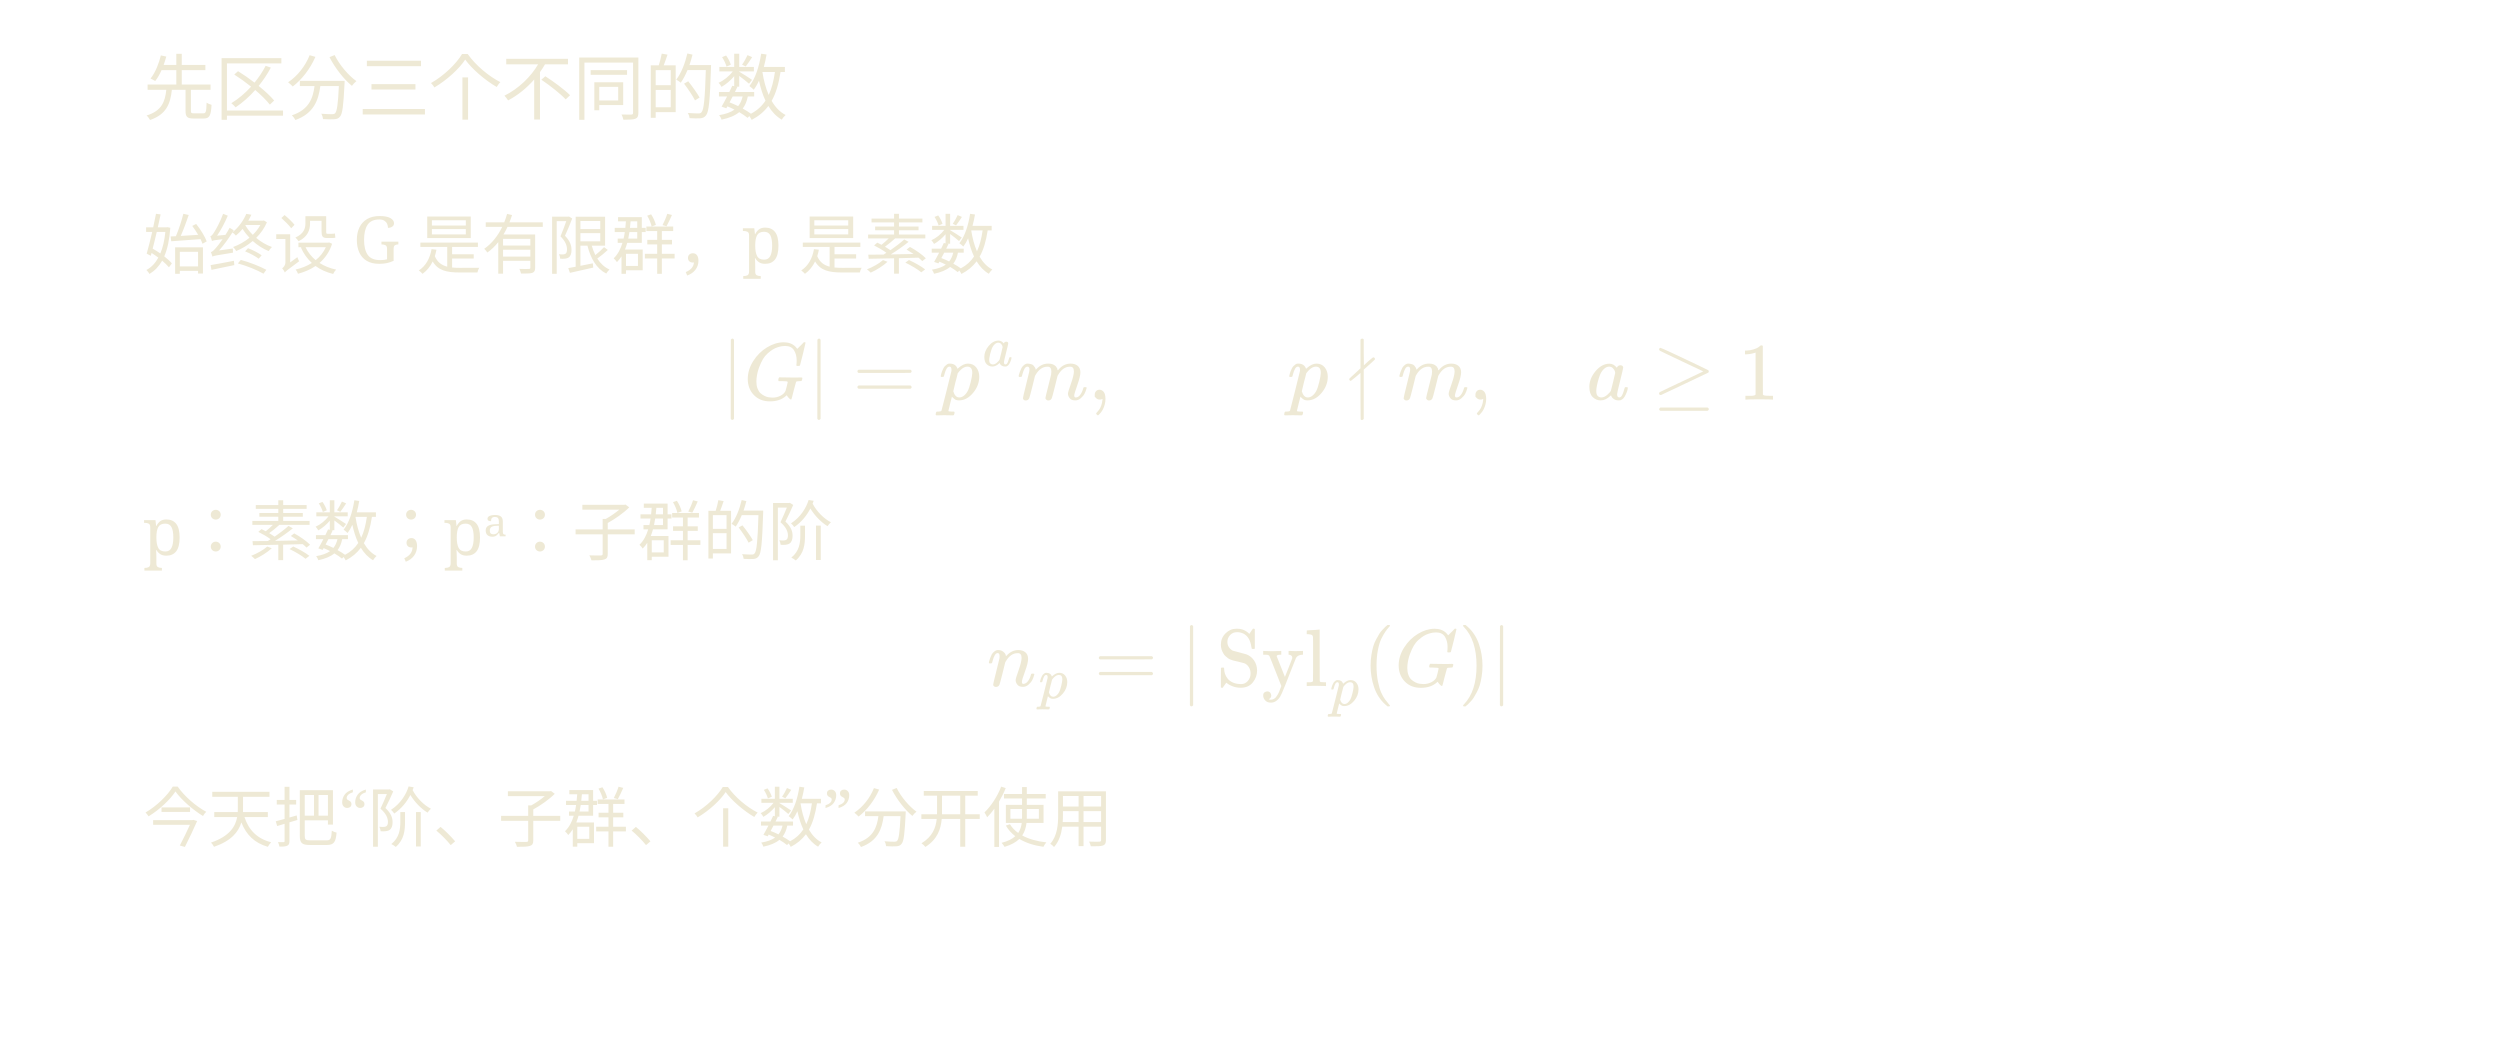
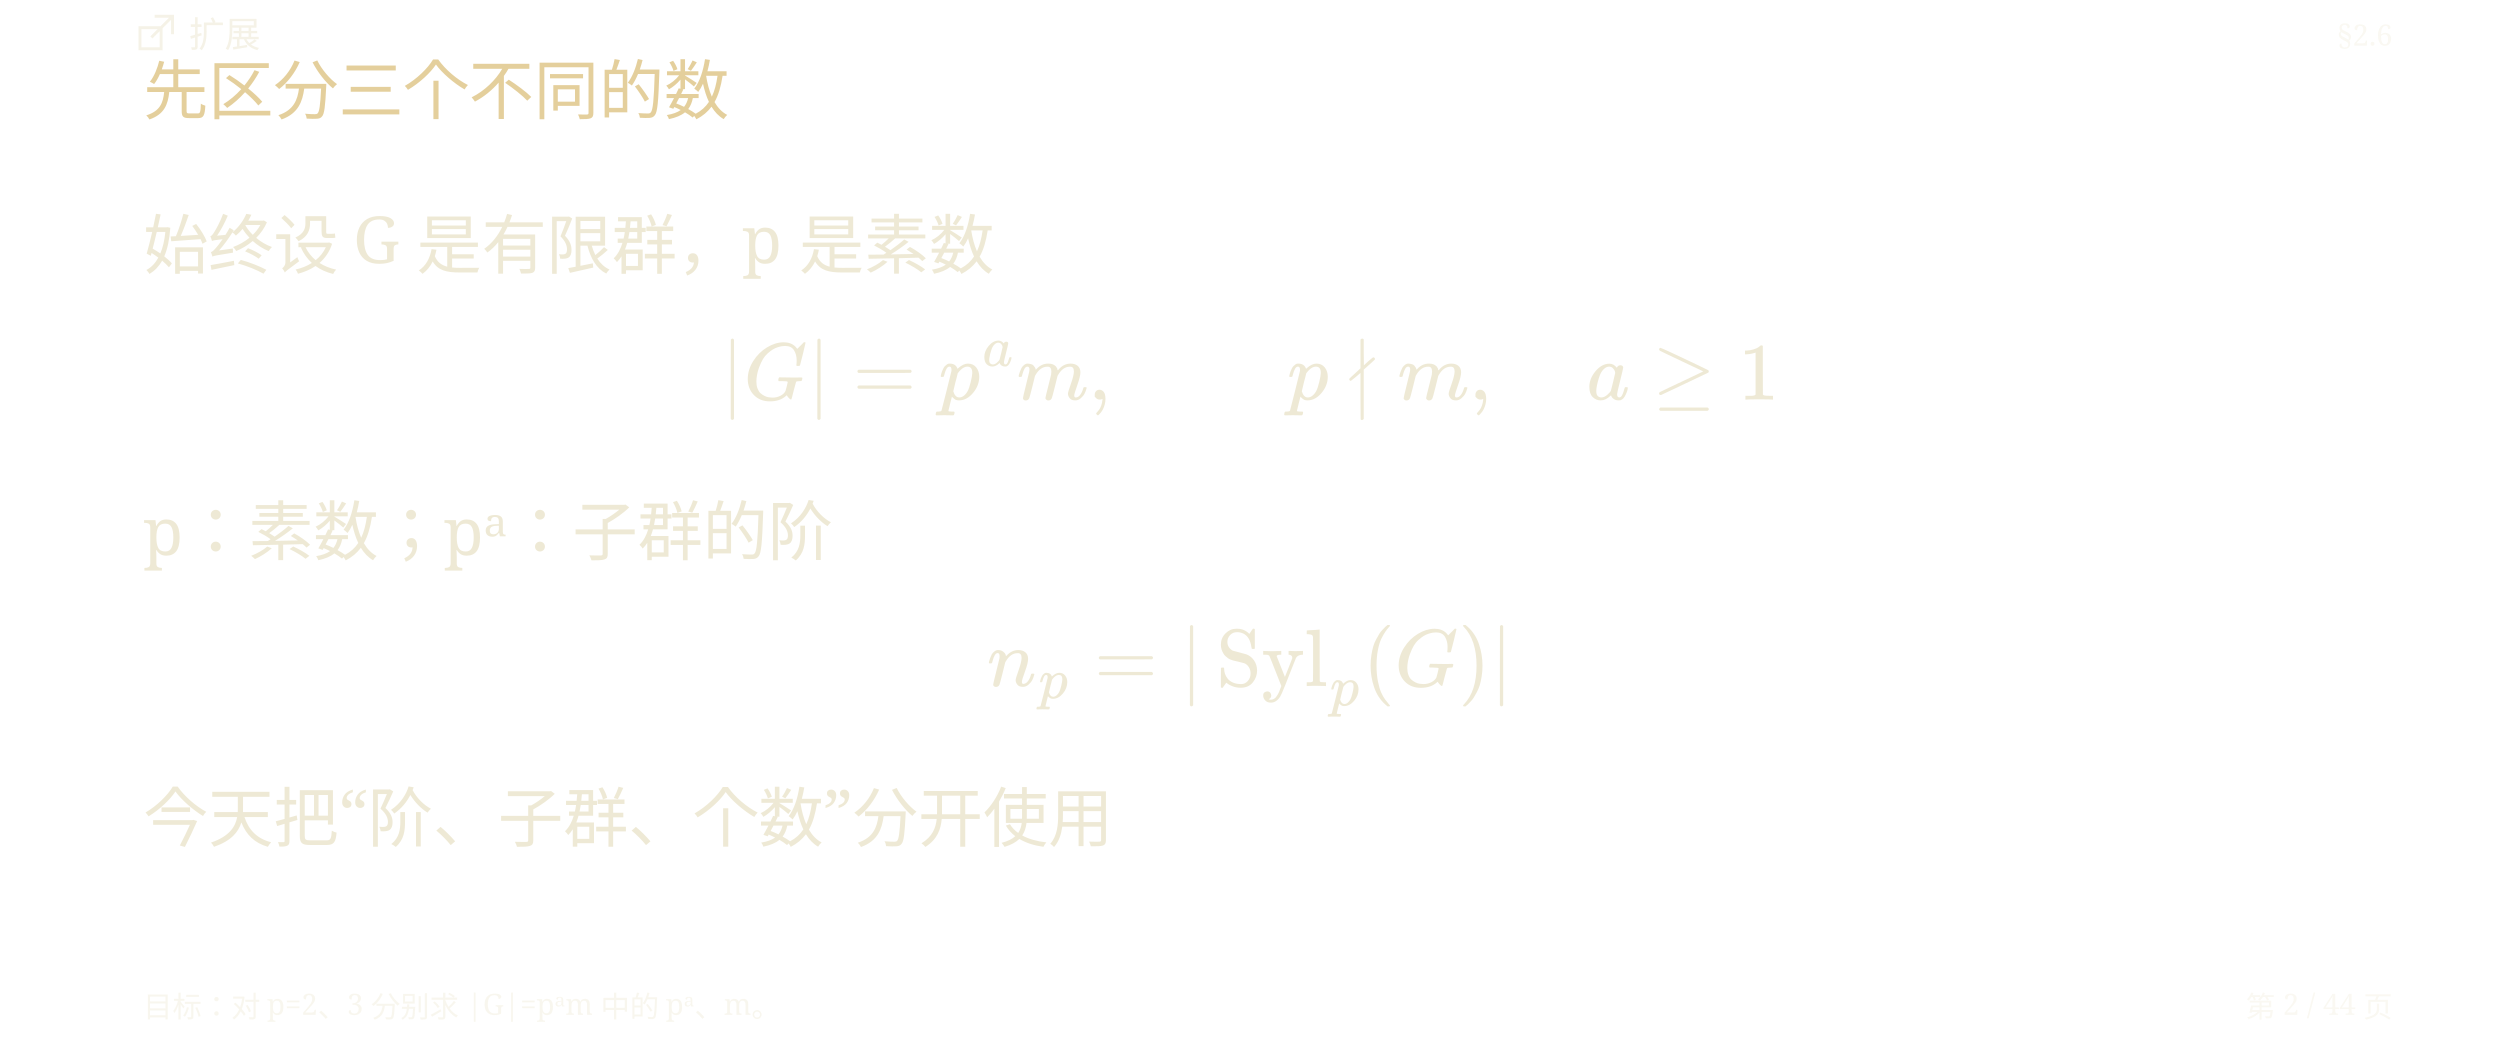
<svg xmlns="http://www.w3.org/2000/svg" width="1536" height="640" viewBox="0 0 1536 640">
  <g fill="#eee9d5" font-family="RefugeChinese,KaiTi,serif">
-     <text x="88" y="70" font-size="44">先区分三个不同的数</text>
-     <text x="88" y="165" font-size="40">始终设 G 是有限群，p 是素数</text>
-     <text x="88" y="341" font-size="40">p：素数；pᵃ：子群的阶</text>
-     <text x="88" y="517" font-size="40">今天把“阶、子群、个数”分开使用</text>
+     <text x="88" y="70" font-size="40" fill="#e4cf9c">先区分三个不同的数</text>
+     <text x="1470" y="28" font-size="18" text-anchor="end" opacity=".32">§2.6</text>
+     <text x="1470" y="625" font-size="18" text-anchor="end" opacity=".32">第 2 / 44 页</text>
+     <g transform="translate(84 8)" fill="none" stroke="#eee9d5" stroke-width="1.8" opacity=".58">
+       <path d="M2 9H15V22H2ZM11 2H22V13M22 2L9 15" />
+     </g>
+     <text x="116" y="29" font-size="22" opacity=".58">扩展</text>
+     <text x="88" y="625" font-size="18" opacity=".4">目标：对 p=2、3 分别求 |G|=pᵃm 中的 pᵃ、m。</text>
+     <text x="88" y="165" font-size="40" fill="#eee9d5">始终设 G 是有限群，p 是素数</text>
+     <text x="88" y="341" font-size="40" fill="#eee9d5">p：素数；pᵃ：子群的阶</text>
+     <text x="88" y="517" font-size="40" fill="#eee9d5">今天把“阶、子群、个数”分开使用</text>
  </g>
  <svg x="443.022" y="208" width="649.955" height="50.1" viewBox="0 -750 12999.1 1002">
    <g stroke="#eee9d5" fill="#eee9d5" stroke-width="0" transform="scale(1,-1)">
      <g data-mml-node="math">
        <g data-mml-node="mo" transform="translate(0 -0.5)">
          <path data-c="7C" d="M139 -249H137Q125 -249 119 -235V251L120 737Q130 750 139 750Q152 750 159 735V-235Q151 -249 141 -249H139Z" />
        </g>
        <g data-mml-node="mi" transform="translate(278,0)">
          <path data-c="1D43A" d="M50 252Q50 367 117 473T286 641T490 704Q580 704 633 653Q642 643 648 636T656 626L657 623Q660 623 684 649Q691 655 699 663T715 679T725 690L740 705H746Q760 705 760 698Q760 694 728 561Q692 422 692 421Q690 416 687 415T669 413H653Q647 419 647 422Q647 423 648 429T650 449T651 481Q651 552 619 605T510 659Q492 659 471 656T418 643T357 615T294 567T236 496T189 394T158 260Q156 242 156 221Q156 173 170 136T206 79T256 45T308 28T353 24Q407 24 452 47T514 106Q517 114 529 161T541 214Q541 222 528 224T468 227H431Q425 233 425 235T427 254Q431 267 437 273H454Q494 271 594 271Q634 271 659 271T695 272T707 272Q721 272 721 263Q721 261 719 249Q714 230 709 228Q706 227 694 227Q674 227 653 224Q646 221 643 215T629 164Q620 131 614 108Q589 6 586 3Q584 1 581 1Q571 1 553 21T530 52Q530 53 528 52T522 47Q448 -22 322 -22Q201 -22 126 55T50 252Z" />
        </g>
        <g data-mml-node="TeXAtom" data-mjx-texclass="ORD" transform="translate(1064,0)">
          <g data-mml-node="mo" transform="translate(0 -0.5)">
            <path data-c="7C" d="M139 -249H137Q125 -249 119 -235V251L120 737Q130 750 139 750Q152 750 159 735V-235Q151 -249 141 -249H139Z" />
          </g>
        </g>
        <g data-mml-node="mo" transform="translate(1619.8,0)">
          <path data-c="3D" d="M56 347Q56 360 70 367H707Q722 359 722 347Q722 336 708 328L390 327H72Q56 332 56 347ZM56 153Q56 168 72 173H708Q722 163 722 153Q722 140 707 133H70Q56 140 56 153Z" />
        </g>
        <g data-mml-node="msup" transform="translate(2675.6,0)">
          <g data-mml-node="mi">
            <path data-c="1D45D" d="M23 287Q24 290 25 295T30 317T40 348T55 381T75 411T101 433T134 442Q209 442 230 378L240 387Q302 442 358 442Q423 442 460 395T497 281Q497 173 421 82T249 -10Q227 -10 210 -4Q199 1 187 11T168 28L161 36Q160 35 139 -51T118 -138Q118 -144 126 -145T163 -148H188Q194 -155 194 -157T191 -175Q188 -187 185 -190T172 -194Q170 -194 161 -194T127 -193T65 -192Q-5 -192 -24 -194H-32Q-39 -187 -39 -183Q-37 -156 -26 -148H-6Q28 -147 33 -136Q36 -130 94 103T155 350Q156 355 156 364Q156 405 131 405Q109 405 94 377T71 316T59 280Q57 278 43 278H29Q23 284 23 287ZM178 102Q200 26 252 26Q282 26 310 49T356 107Q374 141 392 215T411 325V331Q411 405 350 405Q339 405 328 402T306 393T286 380T269 365T254 350T243 336T235 326L232 322Q232 321 229 308T218 264T204 212Q178 106 178 102Z" />
          </g>
          <g data-mml-node="mi" transform="translate(536,413) scale(0.707)">
            <path data-c="1D44E" d="M33 157Q33 258 109 349T280 441Q331 441 370 392Q386 422 416 422Q429 422 439 414T449 394Q449 381 412 234T374 68Q374 43 381 35T402 26Q411 27 422 35Q443 55 463 131Q469 151 473 152Q475 153 483 153H487Q506 153 506 144Q506 138 501 117T481 63T449 13Q436 0 417 -8Q409 -10 393 -10Q359 -10 336 5T306 36L300 51Q299 52 296 50Q294 48 292 46Q233 -10 172 -10Q117 -10 75 30T33 157ZM351 328Q351 334 346 350T323 385T277 405Q242 405 210 374T160 293Q131 214 119 129Q119 126 119 118T118 106Q118 61 136 44T179 26Q217 26 254 59T298 110Q300 114 325 217T351 328Z" />
          </g>
        </g>
        <g data-mml-node="mi" transform="translate(3635.6,0)">
          <path data-c="1D45A" d="M21 287Q22 293 24 303T36 341T56 388T88 425T132 442T175 435T205 417T221 395T229 376L231 369Q231 367 232 367L243 378Q303 442 384 442Q401 442 415 440T441 433T460 423T475 411T485 398T493 385T497 373T500 364T502 357L510 367Q573 442 659 442Q713 442 746 415T780 336Q780 285 742 178T704 50Q705 36 709 31T724 26Q752 26 776 56T815 138Q818 149 821 151T837 153Q857 153 857 145Q857 144 853 130Q845 101 831 73T785 17T716 -10Q669 -10 648 17T627 73Q627 92 663 193T700 345Q700 404 656 404H651Q565 404 506 303L499 291L466 157Q433 26 428 16Q415 -11 385 -11Q372 -11 364 -4T353 8T350 18Q350 29 384 161L420 307Q423 322 423 345Q423 404 379 404H374Q288 404 229 303L222 291L189 157Q156 26 151 16Q138 -11 108 -11Q95 -11 87 -5T76 7T74 17Q74 30 112 181Q151 335 151 342Q154 357 154 369Q154 405 129 405Q107 405 92 377T69 316T57 280Q55 278 41 278H27Q21 284 21 287Z" />
        </g>
        <g data-mml-node="mo" transform="translate(4513.6,0)">
          <path data-c="2C" d="M78 35T78 60T94 103T137 121Q165 121 187 96T210 8Q210 -27 201 -60T180 -117T154 -158T130 -185T117 -194Q113 -194 104 -185T95 -172Q95 -168 106 -156T131 -126T157 -76T173 -3V9L172 8Q170 7 167 6T161 3T152 1T140 0Q113 0 96 17Z" />
        </g>
        <g data-mml-node="mstyle" transform="translate(4791.6,0)">
          <g data-mml-node="mspace" />
        </g>
        <g data-mml-node="mi" transform="translate(6958.3,0)">
          <path data-c="1D45D" d="M23 287Q24 290 25 295T30 317T40 348T55 381T75 411T101 433T134 442Q209 442 230 378L240 387Q302 442 358 442Q423 442 460 395T497 281Q497 173 421 82T249 -10Q227 -10 210 -4Q199 1 187 11T168 28L161 36Q160 35 139 -51T118 -138Q118 -144 126 -145T163 -148H188Q194 -155 194 -157T191 -175Q188 -187 185 -190T172 -194Q170 -194 161 -194T127 -193T65 -192Q-5 -192 -24 -194H-32Q-39 -187 -39 -183Q-37 -156 -26 -148H-6Q28 -147 33 -136Q36 -130 94 103T155 350Q156 355 156 364Q156 405 131 405Q109 405 94 377T71 316T59 280Q57 278 43 278H29Q23 284 23 287ZM178 102Q200 26 252 26Q282 26 310 49T356 107Q374 141 392 215T411 325V331Q411 405 350 405Q339 405 328 402T306 393T286 380T269 365T254 350T243 336T235 326L232 322Q232 321 229 308T218 264T204 212Q178 106 178 102Z" />
        </g>
        <g data-mml-node="mo" transform="translate(7739.1,0)">
          <path data-c="2224" d="M118 737Q131 750 138 750L151 746L158 739V579L160 421L213 470Q269 519 276 519Q284 519 290 513T296 499V498Q296 493 291 488T244 445Q225 428 213 417L158 368V-239Q143 -252 136 -252L124 -248L120 -241L118 44V328L62 279Q4 231 0 230Q-8 230 -14 236T-20 250Q-20 257 -11 265T62 332L118 384V737Z" />
        </g>
        <g data-mml-node="mi" transform="translate(8313.8,0)">
          <path data-c="1D45A" d="M21 287Q22 293 24 303T36 341T56 388T88 425T132 442T175 435T205 417T221 395T229 376L231 369Q231 367 232 367L243 378Q303 442 384 442Q401 442 415 440T441 433T460 423T475 411T485 398T493 385T497 373T500 364T502 357L510 367Q573 442 659 442Q713 442 746 415T780 336Q780 285 742 178T704 50Q705 36 709 31T724 26Q752 26 776 56T815 138Q818 149 821 151T837 153Q857 153 857 145Q857 144 853 130Q845 101 831 73T785 17T716 -10Q669 -10 648 17T627 73Q627 92 663 193T700 345Q700 404 656 404H651Q565 404 506 303L499 291L466 157Q433 26 428 16Q415 -11 385 -11Q372 -11 364 -4T353 8T350 18Q350 29 384 161L420 307Q423 322 423 345Q423 404 379 404H374Q288 404 229 303L222 291L189 157Q156 26 151 16Q138 -11 108 -11Q95 -11 87 -5T76 7T74 17Q74 30 112 181Q151 335 151 342Q154 357 154 369Q154 405 129 405Q107 405 92 377T69 316T57 280Q55 278 41 278H27Q21 284 21 287Z" />
        </g>
        <g data-mml-node="mo" transform="translate(9191.8,0)">
          <path data-c="2C" d="M78 35T78 60T94 103T137 121Q165 121 187 96T210 8Q210 -27 201 -60T180 -117T154 -158T130 -185T117 -194Q113 -194 104 -185T95 -172Q95 -168 106 -156T131 -126T157 -76T173 -3V9L172 8Q170 7 167 6T161 3T152 1T140 0Q113 0 96 17Z" />
        </g>
        <g data-mml-node="mstyle" transform="translate(9469.8,0)">
          <g data-mml-node="mspace" />
        </g>
        <g data-mml-node="mi" transform="translate(10636.5,0)">
          <path data-c="1D44E" d="M33 157Q33 258 109 349T280 441Q331 441 370 392Q386 422 416 422Q429 422 439 414T449 394Q449 381 412 234T374 68Q374 43 381 35T402 26Q411 27 422 35Q443 55 463 131Q469 151 473 152Q475 153 483 153H487Q506 153 506 144Q506 138 501 117T481 63T449 13Q436 0 417 -8Q409 -10 393 -10Q359 -10 336 5T306 36L300 51Q299 52 296 50Q294 48 292 46Q233 -10 172 -10Q117 -10 75 30T33 157ZM351 328Q351 334 346 350T323 385T277 405Q242 405 210 374T160 293Q131 214 119 129Q119 126 119 118T118 106Q118 61 136 44T179 26Q217 26 254 59T298 110Q300 114 325 217T351 328Z" />
        </g>
        <g data-mml-node="mo" transform="translate(11443.3,0)">
          <path data-c="2265" d="M83 616Q83 624 89 630T99 636Q107 636 253 568T543 431T687 361Q694 356 694 346T687 331Q685 329 395 192L107 56H101Q83 58 83 76Q83 77 83 79Q82 86 98 95Q117 105 248 167Q326 204 378 228L626 346L360 472Q291 505 200 548Q112 589 98 597T83 616ZM84 -118Q84 -108 99 -98H678Q694 -104 694 -118Q694 -130 679 -138H98Q84 -131 84 -118Z" />
        </g>
        <g data-mml-node="mn" transform="translate(12499.1,0)">
          <path data-c="31" d="M213 578L200 573Q186 568 160 563T102 556H83V602H102Q149 604 189 617T245 641T273 663Q275 666 285 666Q294 666 302 660V361L303 61Q310 54 315 52T339 48T401 46H427V0H416Q395 3 257 3Q121 3 100 0H88V46H114Q136 46 152 46T177 47T193 50T201 52T207 57T213 61V578Z" />
        </g>
      </g>
    </g>
  </svg>
  <svg x="606.51" y="384" width="322.98" height="56.325" viewBox="0 -750 6459.6 1126.5">
    <g stroke="#eee9d5" fill="#eee9d5" stroke-width="0" transform="scale(1,-1)">
      <g data-mml-node="math">
        <g data-mml-node="msub">
          <g data-mml-node="mi">
            <path data-c="1D45B" d="M21 287Q22 293 24 303T36 341T56 388T89 425T135 442Q171 442 195 424T225 390T231 369Q231 367 232 367L243 378Q304 442 382 442Q436 442 469 415T503 336T465 179T427 52Q427 26 444 26Q450 26 453 27Q482 32 505 65T540 145Q542 153 560 153Q580 153 580 145Q580 144 576 130Q568 101 554 73T508 17T439 -10Q392 -10 371 17T350 73Q350 92 386 193T423 345Q423 404 379 404H374Q288 404 229 303L222 291L189 157Q156 26 151 16Q138 -11 108 -11Q95 -11 87 -5T76 7T74 17Q74 30 112 180T152 343Q153 348 153 366Q153 405 129 405Q91 405 66 305Q60 285 60 284Q58 278 41 278H27Q21 284 21 287Z" />
          </g>
          <g data-mml-node="mi" transform="translate(633,-150) scale(0.707)">
            <path data-c="1D45D" d="M23 287Q24 290 25 295T30 317T40 348T55 381T75 411T101 433T134 442Q209 442 230 378L240 387Q302 442 358 442Q423 442 460 395T497 281Q497 173 421 82T249 -10Q227 -10 210 -4Q199 1 187 11T168 28L161 36Q160 35 139 -51T118 -138Q118 -144 126 -145T163 -148H188Q194 -155 194 -157T191 -175Q188 -187 185 -190T172 -194Q170 -194 161 -194T127 -193T65 -192Q-5 -192 -24 -194H-32Q-39 -187 -39 -183Q-37 -156 -26 -148H-6Q28 -147 33 -136Q36 -130 94 103T155 350Q156 355 156 364Q156 405 131 405Q109 405 94 377T71 316T59 280Q57 278 43 278H29Q23 284 23 287ZM178 102Q200 26 252 26Q282 26 310 49T356 107Q374 141 392 215T411 325V331Q411 405 350 405Q339 405 328 402T306 393T286 380T269 365T254 350T243 336T235 326L232 322Q232 321 229 308T218 264T204 212Q178 106 178 102Z" />
          </g>
        </g>
        <g data-mml-node="mo" transform="translate(1316.5,0)">
          <path data-c="3D" d="M56 347Q56 360 70 367H707Q722 359 722 347Q722 336 708 328L390 327H72Q56 332 56 347ZM56 153Q56 168 72 173H708Q722 163 722 153Q722 140 707 133H70Q56 140 56 153Z" />
        </g>
        <g data-mml-node="TeXAtom" data-mjx-texclass="ORD" transform="translate(2372.2,0)">
          <g data-mml-node="mo" transform="translate(0 -0.5)">
            <path data-c="7C" d="M139 -249H137Q125 -249 119 -235V251L120 737Q130 750 139 750Q152 750 159 735V-235Q151 -249 141 -249H139Z" />
          </g>
        </g>
        <g data-mml-node="msub" transform="translate(2816.9,0)">
          <g data-mml-node="mi">
            <path data-c="53" d="M55 507Q55 590 112 647T243 704H257Q342 704 405 641L426 672Q431 679 436 687T446 700L449 704Q450 704 453 704T459 705H463Q466 705 472 699V462L466 456H448Q437 456 435 459T430 479Q413 605 329 646Q292 662 254 662Q201 662 168 626T135 542Q135 508 152 480T200 435Q210 431 286 412T370 389Q427 367 463 314T500 191Q500 110 448 45T301 -21Q245 -21 201 -4T140 27L122 41Q118 36 107 21T87 -7T78 -21Q76 -22 68 -22H64Q61 -22 55 -16V101Q55 220 56 222Q58 227 76 227H89Q95 221 95 214Q95 182 105 151T139 90T205 42T305 24Q352 24 386 62T420 155Q420 198 398 233T340 281Q284 295 266 300Q261 301 239 306T206 314T174 325T141 343T112 367T85 402Q55 451 55 507Z" />
            <path data-c="79" d="M69 -66Q91 -66 104 -80T118 -116Q118 -134 109 -145T91 -160Q84 -163 97 -166Q104 -168 111 -168Q131 -168 148 -159T175 -138T197 -106T213 -75T225 -43L242 0L170 183Q150 233 125 297Q101 358 96 368T80 381Q79 382 78 382Q66 385 34 385H19V431H26L46 430Q65 430 88 429T122 428Q129 428 142 428T171 429T200 430T224 430L233 431H241V385H232Q183 385 185 366L286 112Q286 113 332 227L376 341V350Q376 365 366 373T348 383T334 385H331V431H337H344Q351 431 361 431T382 430T405 429T422 429Q477 429 503 431H508V385H497Q441 380 422 345Q420 343 378 235T289 9T227 -131Q180 -204 113 -204Q69 -204 44 -177T19 -116Q19 -89 35 -78T69 -66Z" transform="translate(556,0)" />
            <path data-c="6C" d="M42 46H56Q95 46 103 60V68Q103 77 103 91T103 124T104 167T104 217T104 272T104 329Q104 366 104 407T104 482T104 542T103 586T103 603Q100 622 89 628T44 637H26V660Q26 683 28 683L38 684Q48 685 67 686T104 688Q121 689 141 690T171 693T182 694H185V379Q185 62 186 60Q190 52 198 49Q219 46 247 46H263V0H255L232 1Q209 2 183 2T145 3T107 3T57 1L34 0H26V46H42Z" transform="translate(1084,0)" />
          </g>
          <g data-mml-node="mi" transform="translate(1395,-239.4) scale(0.707)">
            <path data-c="1D45D" d="M23 287Q24 290 25 295T30 317T40 348T55 381T75 411T101 433T134 442Q209 442 230 378L240 387Q302 442 358 442Q423 442 460 395T497 281Q497 173 421 82T249 -10Q227 -10 210 -4Q199 1 187 11T168 28L161 36Q160 35 139 -51T118 -138Q118 -144 126 -145T163 -148H188Q194 -155 194 -157T191 -175Q188 -187 185 -190T172 -194Q170 -194 161 -194T127 -193T65 -192Q-5 -192 -24 -194H-32Q-39 -187 -39 -183Q-37 -156 -26 -148H-6Q28 -147 33 -136Q36 -130 94 103T155 350Q156 355 156 364Q156 405 131 405Q109 405 94 377T71 316T59 280Q57 278 43 278H29Q23 284 23 287ZM178 102Q200 26 252 26Q282 26 310 49T356 107Q374 141 392 215T411 325V331Q411 405 350 405Q339 405 328 402T306 393T286 380T269 365T254 350T243 336T235 326L232 322Q232 321 229 308T218 264T204 212Q178 106 178 102Z" />
          </g>
        </g>
        <g data-mml-node="mo" transform="translate(4617.6,0)">
          <path data-c="28" d="M94 250Q94 319 104 381T127 488T164 576T202 643T244 695T277 729T302 750H315H319Q333 750 333 741Q333 738 316 720T275 667T226 581T184 443T167 250T184 58T225 -81T274 -167T316 -220T333 -241Q333 -250 318 -250H315H302L274 -226Q180 -141 137 -14T94 250Z" />
        </g>
        <g data-mml-node="mi" transform="translate(5006.6,0)">
          <path data-c="1D43A" d="M50 252Q50 367 117 473T286 641T490 704Q580 704 633 653Q642 643 648 636T656 626L657 623Q660 623 684 649Q691 655 699 663T715 679T725 690L740 705H746Q760 705 760 698Q760 694 728 561Q692 422 692 421Q690 416 687 415T669 413H653Q647 419 647 422Q647 423 648 429T650 449T651 481Q651 552 619 605T510 659Q492 659 471 656T418 643T357 615T294 567T236 496T189 394T158 260Q156 242 156 221Q156 173 170 136T206 79T256 45T308 28T353 24Q407 24 452 47T514 106Q517 114 529 161T541 214Q541 222 528 224T468 227H431Q425 233 425 235T427 254Q431 267 437 273H454Q494 271 594 271Q634 271 659 271T695 272T707 272Q721 272 721 263Q721 261 719 249Q714 230 709 228Q706 227 694 227Q674 227 653 224Q646 221 643 215T629 164Q620 131 614 108Q589 6 586 3Q584 1 581 1Q571 1 553 21T530 52Q530 53 528 52T522 47Q448 -22 322 -22Q201 -22 126 55T50 252Z" />
        </g>
        <g data-mml-node="mo" transform="translate(5792.6,0)">
          <path data-c="29" d="M60 749L64 750Q69 750 74 750H86L114 726Q208 641 251 514T294 250Q294 182 284 119T261 12T224 -76T186 -143T145 -194T113 -227T90 -246Q87 -249 86 -250H74Q66 -250 63 -250T58 -247T55 -238Q56 -237 66 -225Q221 -64 221 250T66 725Q56 737 55 738Q55 746 60 749Z" />
        </g>
        <g data-mml-node="mo" transform="translate(6181.6,0) translate(0 -0.5)">
          <path data-c="7C" d="M139 -249H137Q125 -249 119 -235V251L120 737Q130 750 139 750Q152 750 159 735V-235Q151 -249 141 -249H139Z" />
        </g>
      </g>
    </g>
  </svg>
</svg>
